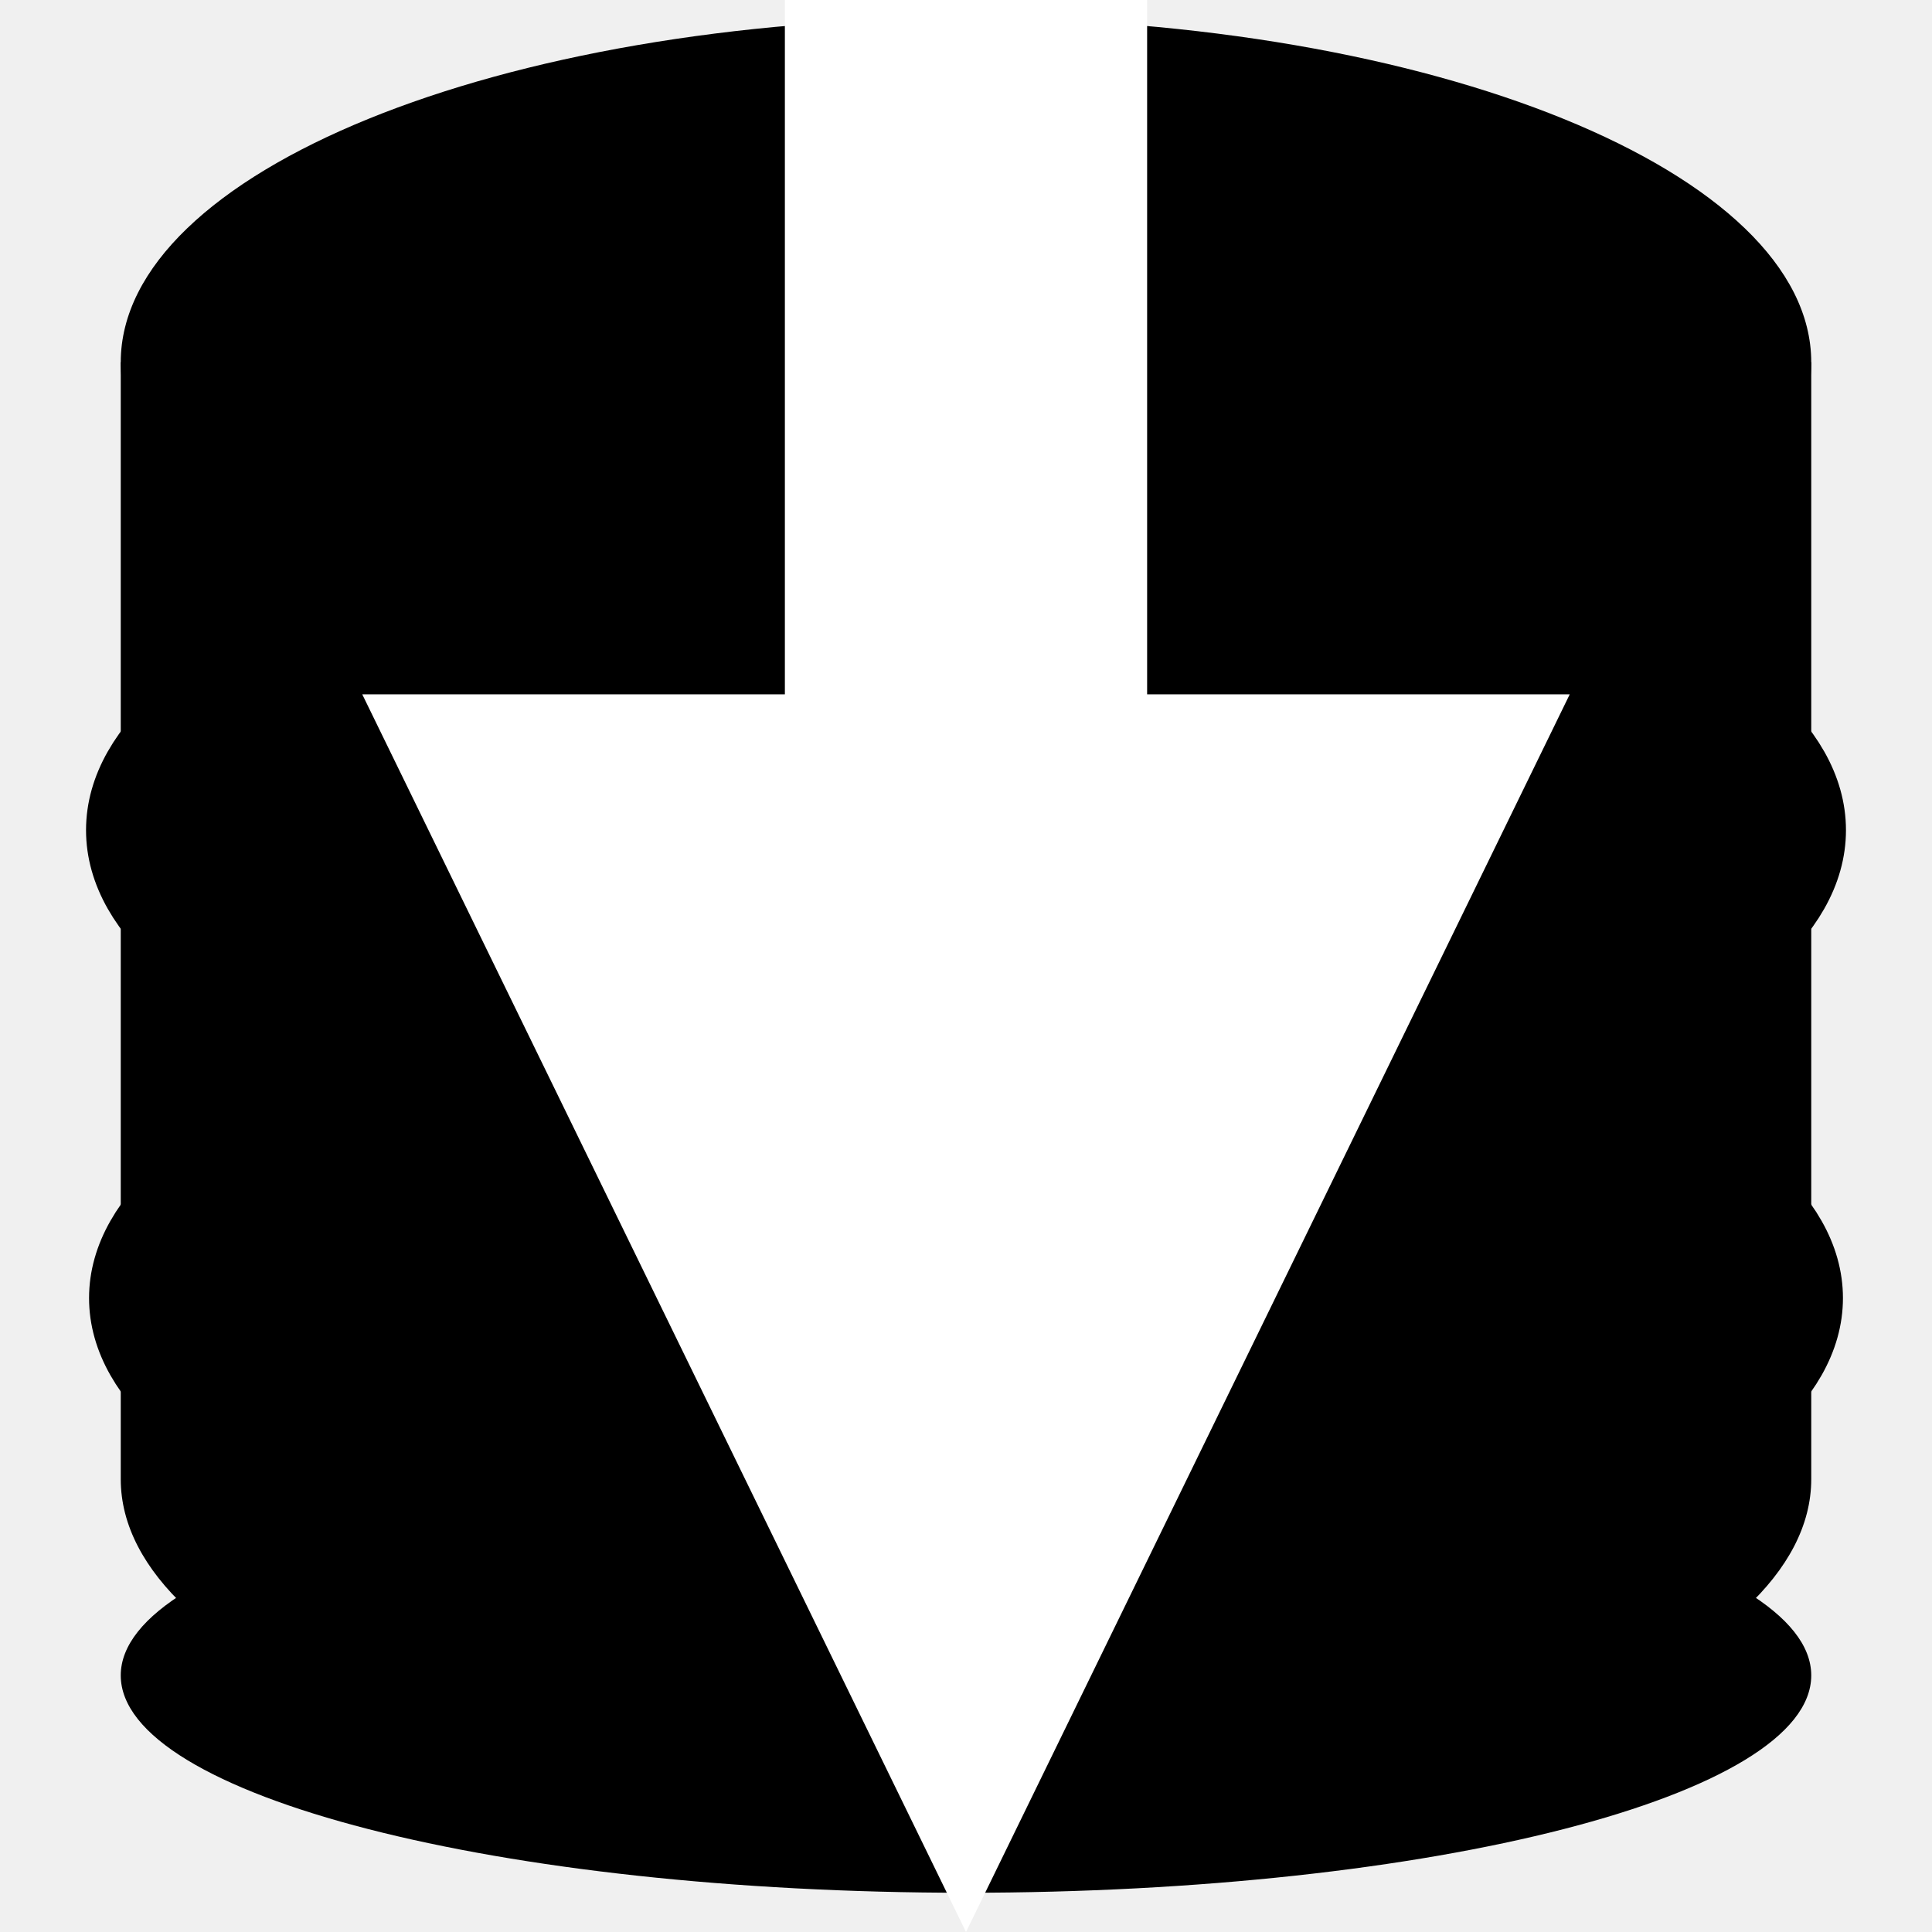
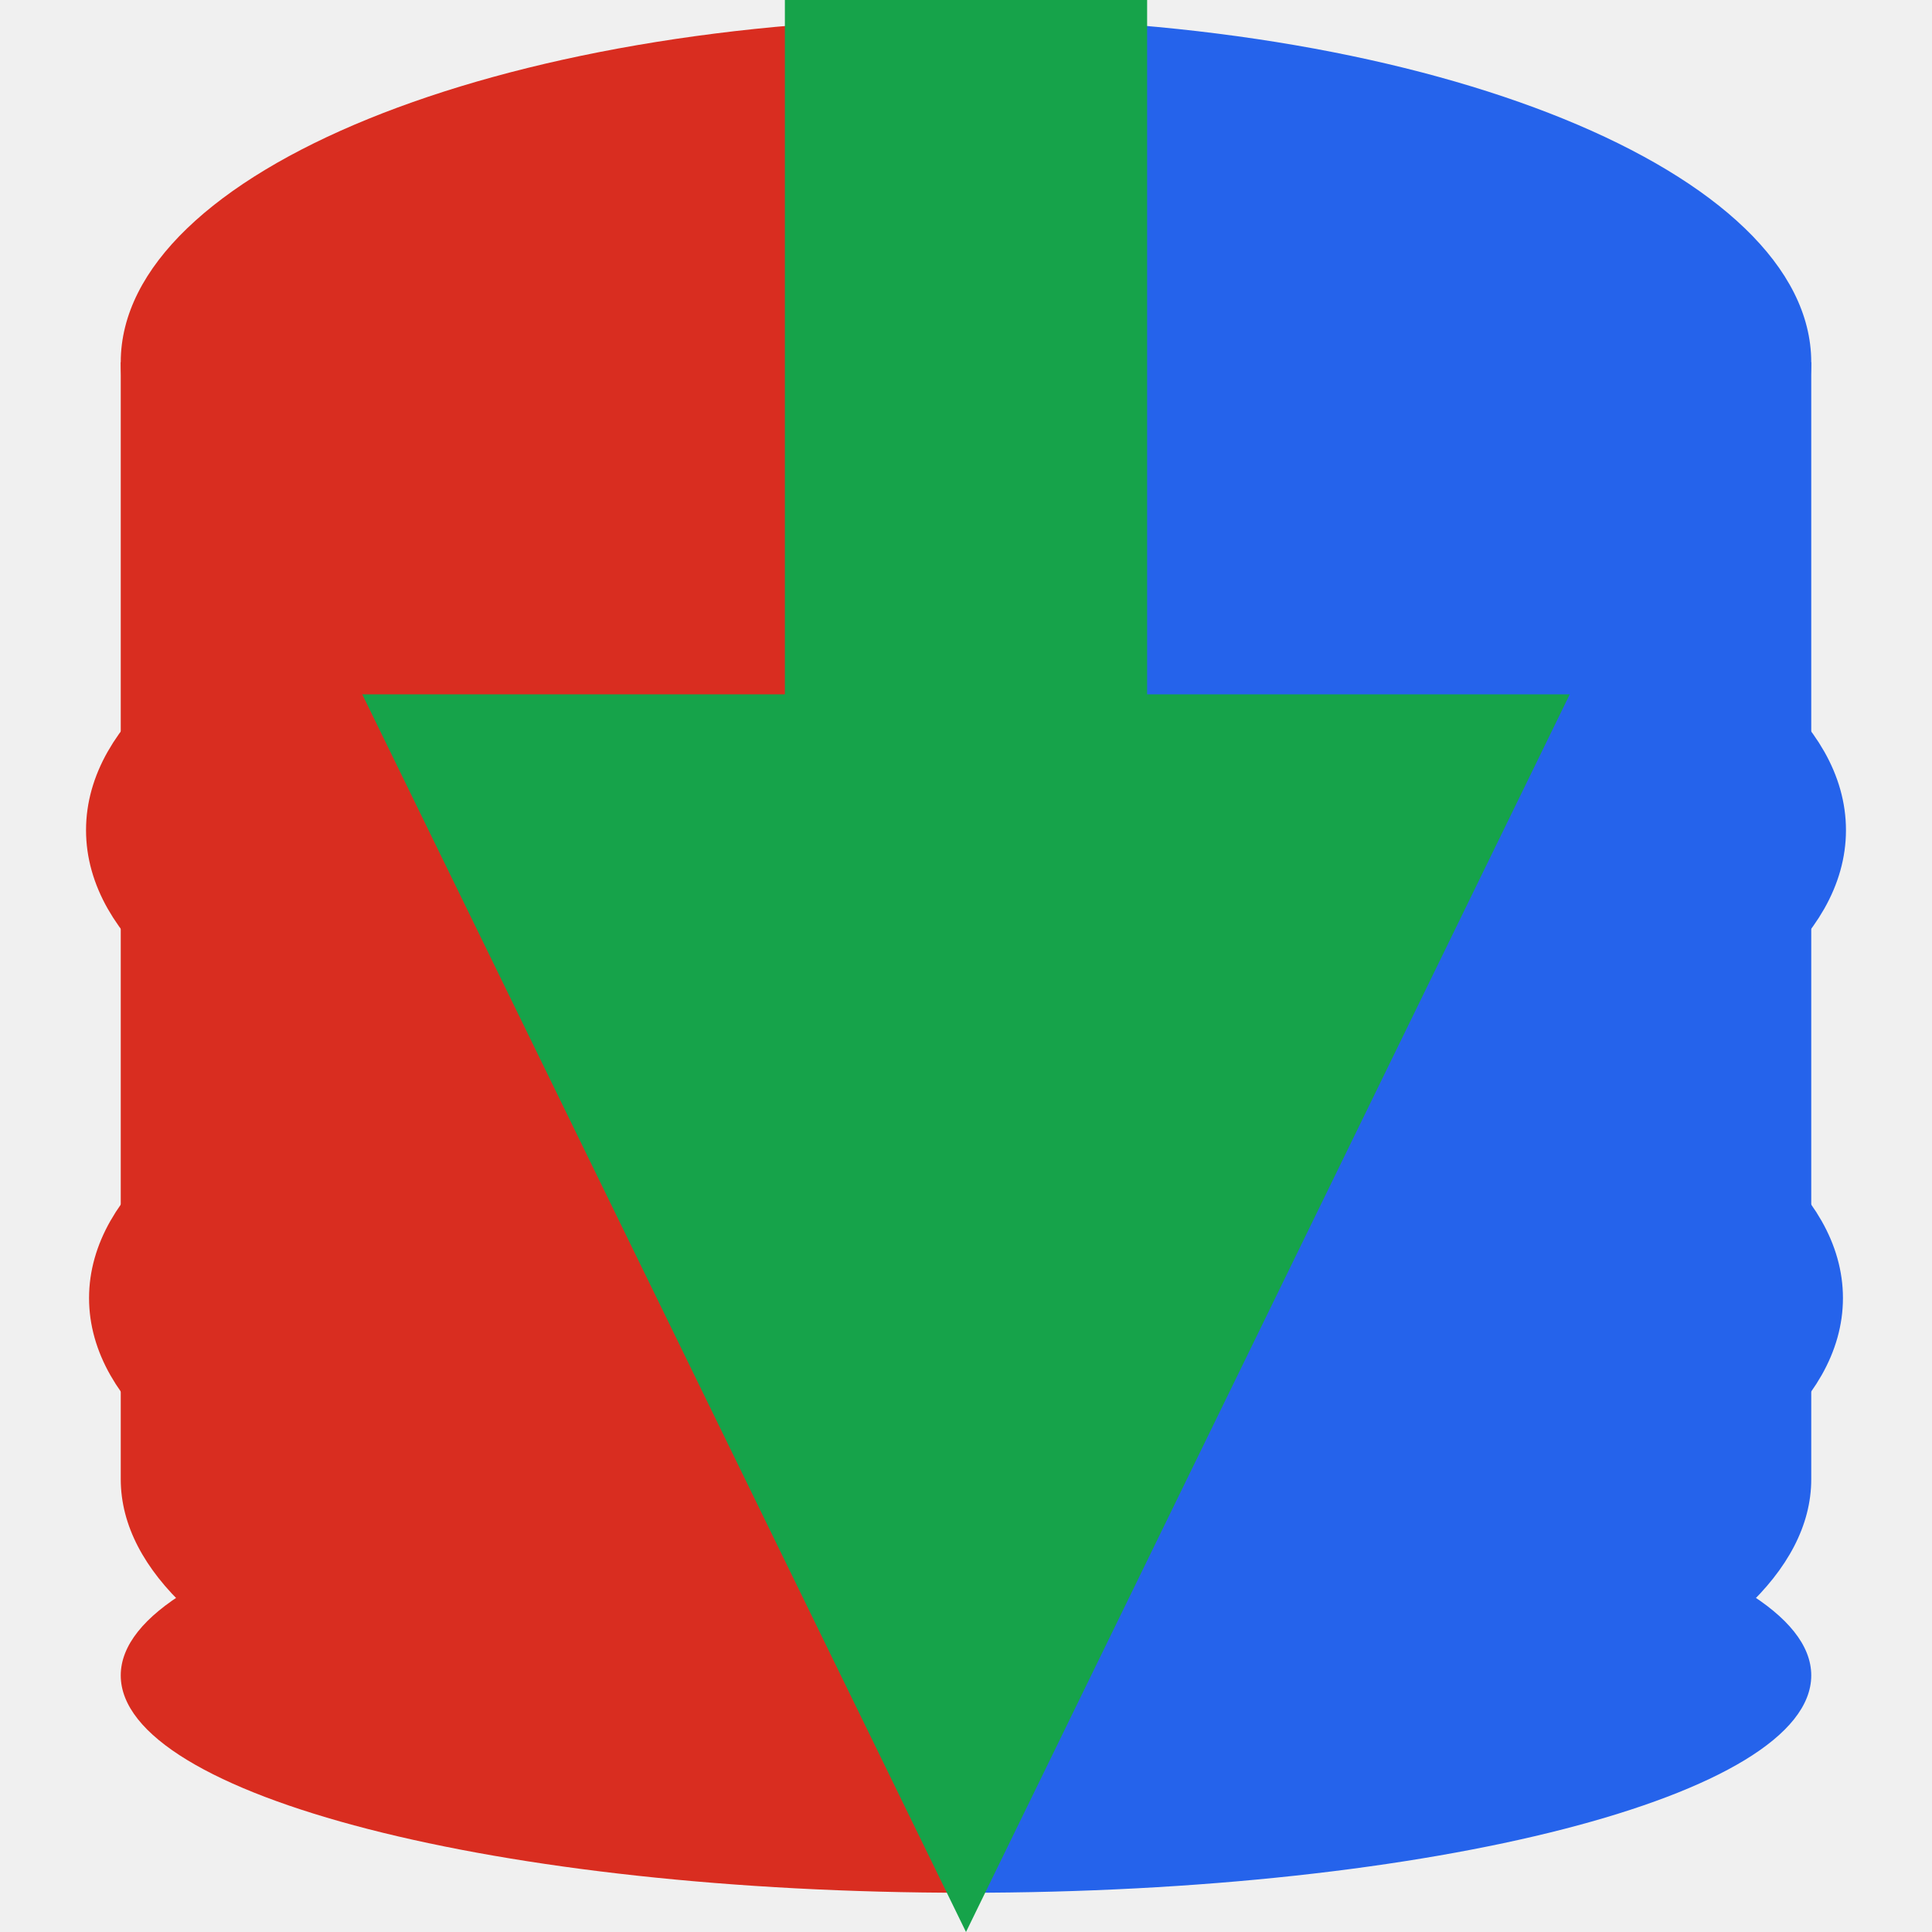
<svg xmlns="http://www.w3.org/2000/svg" viewBox="0 0 64 64" role="img" aria-label="MiSTer downloader database inspector favicon">
-   <path d="M4 12v37c0 6.1 12.5 11 28 11s28-4.9 28-11V12" fill="#000" />
-   <ellipse cx="32" cy="12" rx="28" ry="11.4" fill="#000" />
-   <ellipse cx="32" cy="27.5" rx="28" ry="10.1" fill="none" stroke="#000" stroke-width="2.3" />
-   <ellipse cx="32" cy="43" rx="28" ry="10.1" fill="none" stroke="#000" stroke-width="2.1" />
-   <ellipse cx="32" cy="55.5" rx="28" ry="7.2" fill="#000" />
-   <path d="M38 0v23h14L32 64 12 23h14V0z" fill="#fff" />
+   <defs>
+     <clipPath id="left-half">
+       <rect x="0" y="0" width="32" height="64" />
+     </clipPath>
+     <clipPath id="right-half">
+       <rect x="32" y="0" width="32" height="64" />
+     </clipPath>
+   </defs>
+   <g clip-path="url(#left-half)">
+     <path d="M4 12v37c0 6.1 12.5 11 28 11s28-4.9 28-11V12" fill="#d92d20" />
+     <ellipse cx="32" cy="12" rx="28" ry="11.4" fill="#d92d20" />
+     <ellipse cx="32" cy="27.5" rx="28" ry="10.1" fill="none" stroke="#d92d20" stroke-width="2.3" />
+     <ellipse cx="32" cy="43" rx="28" ry="10.1" fill="none" stroke="#d92d20" stroke-width="2.1" />
+     <ellipse cx="32" cy="55.5" rx="28" ry="7.2" fill="#d92d20" />
+   </g>
+   <g clip-path="url(#right-half)">
+     <path d="M4 12v37c0 6.1 12.5 11 28 11s28-4.9 28-11V12" fill="#2563eb" />
+     <ellipse cx="32" cy="12" rx="28" ry="11.4" fill="#2563eb" />
+     <ellipse cx="32" cy="27.5" rx="28" ry="10.1" fill="none" stroke="#2563eb" stroke-width="2.3" />
+     <ellipse cx="32" cy="43" rx="28" ry="10.1" fill="none" stroke="#2563eb" stroke-width="2.1" />
+     <ellipse cx="32" cy="55.5" rx="28" ry="7.2" fill="#2563eb" />
+   </g>
+   <path d="M38 0v23h14L32 64 12 23h14V0z" fill="#16a34a" />
</svg>
